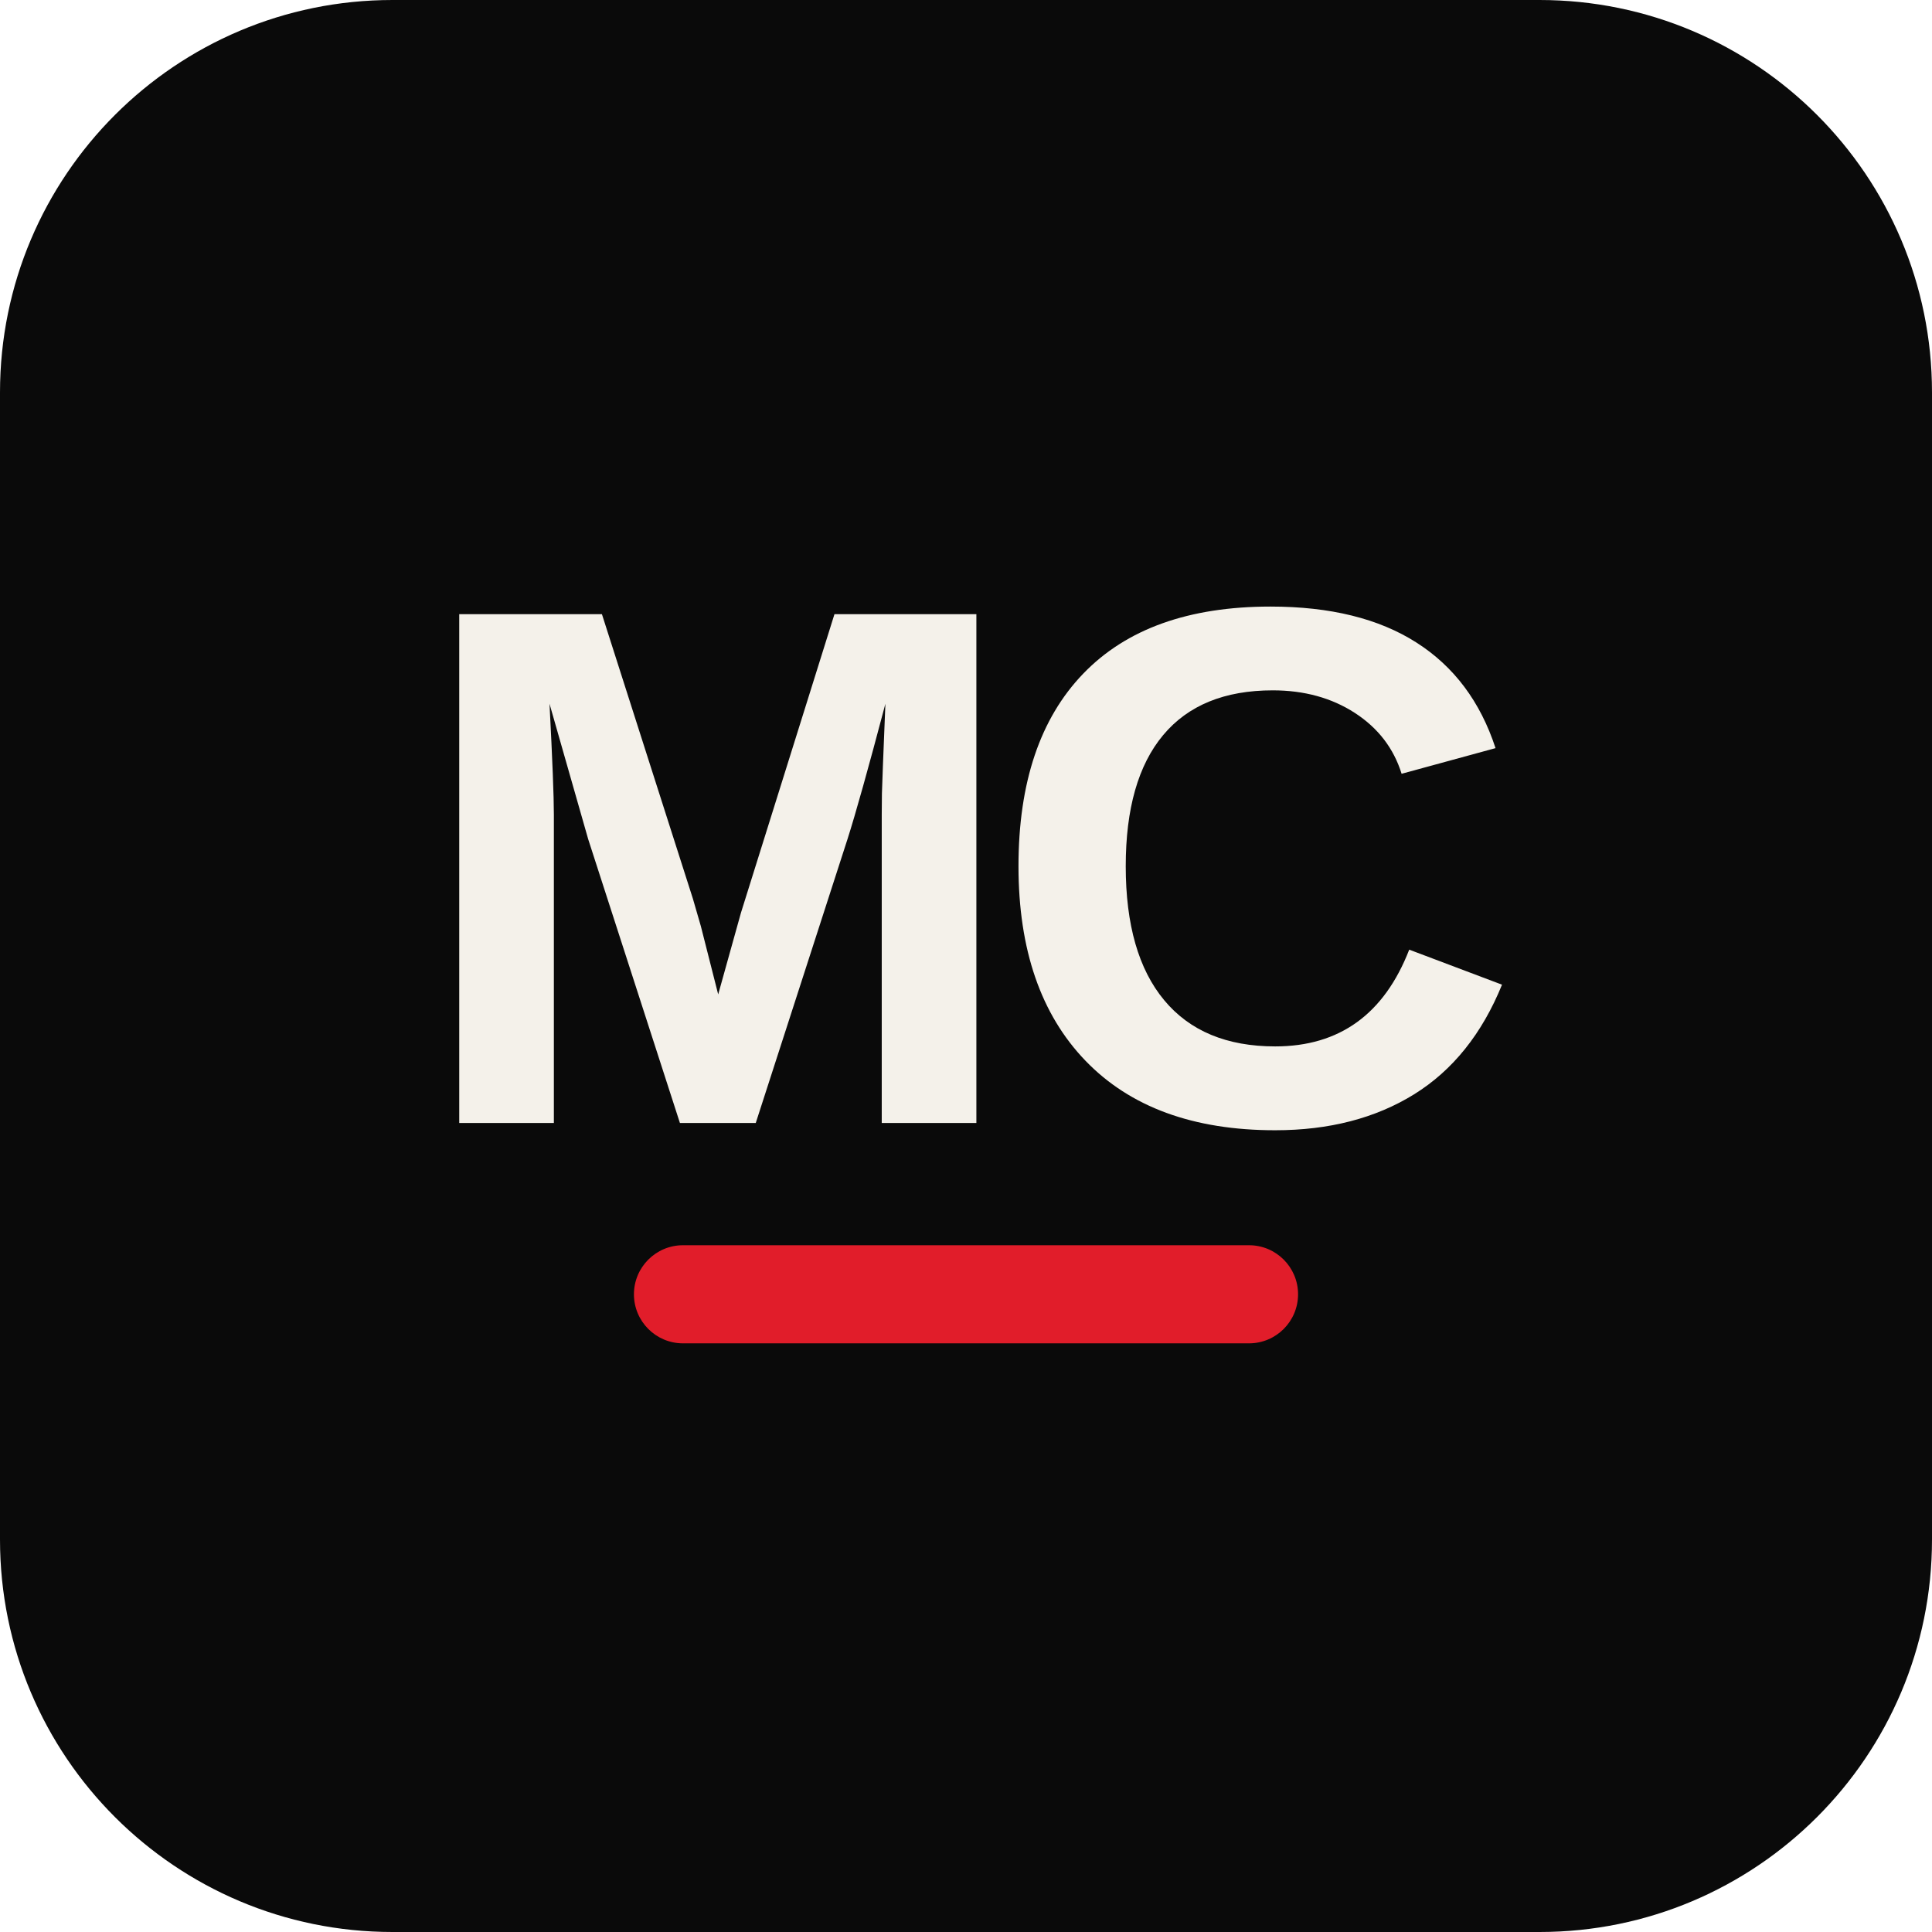
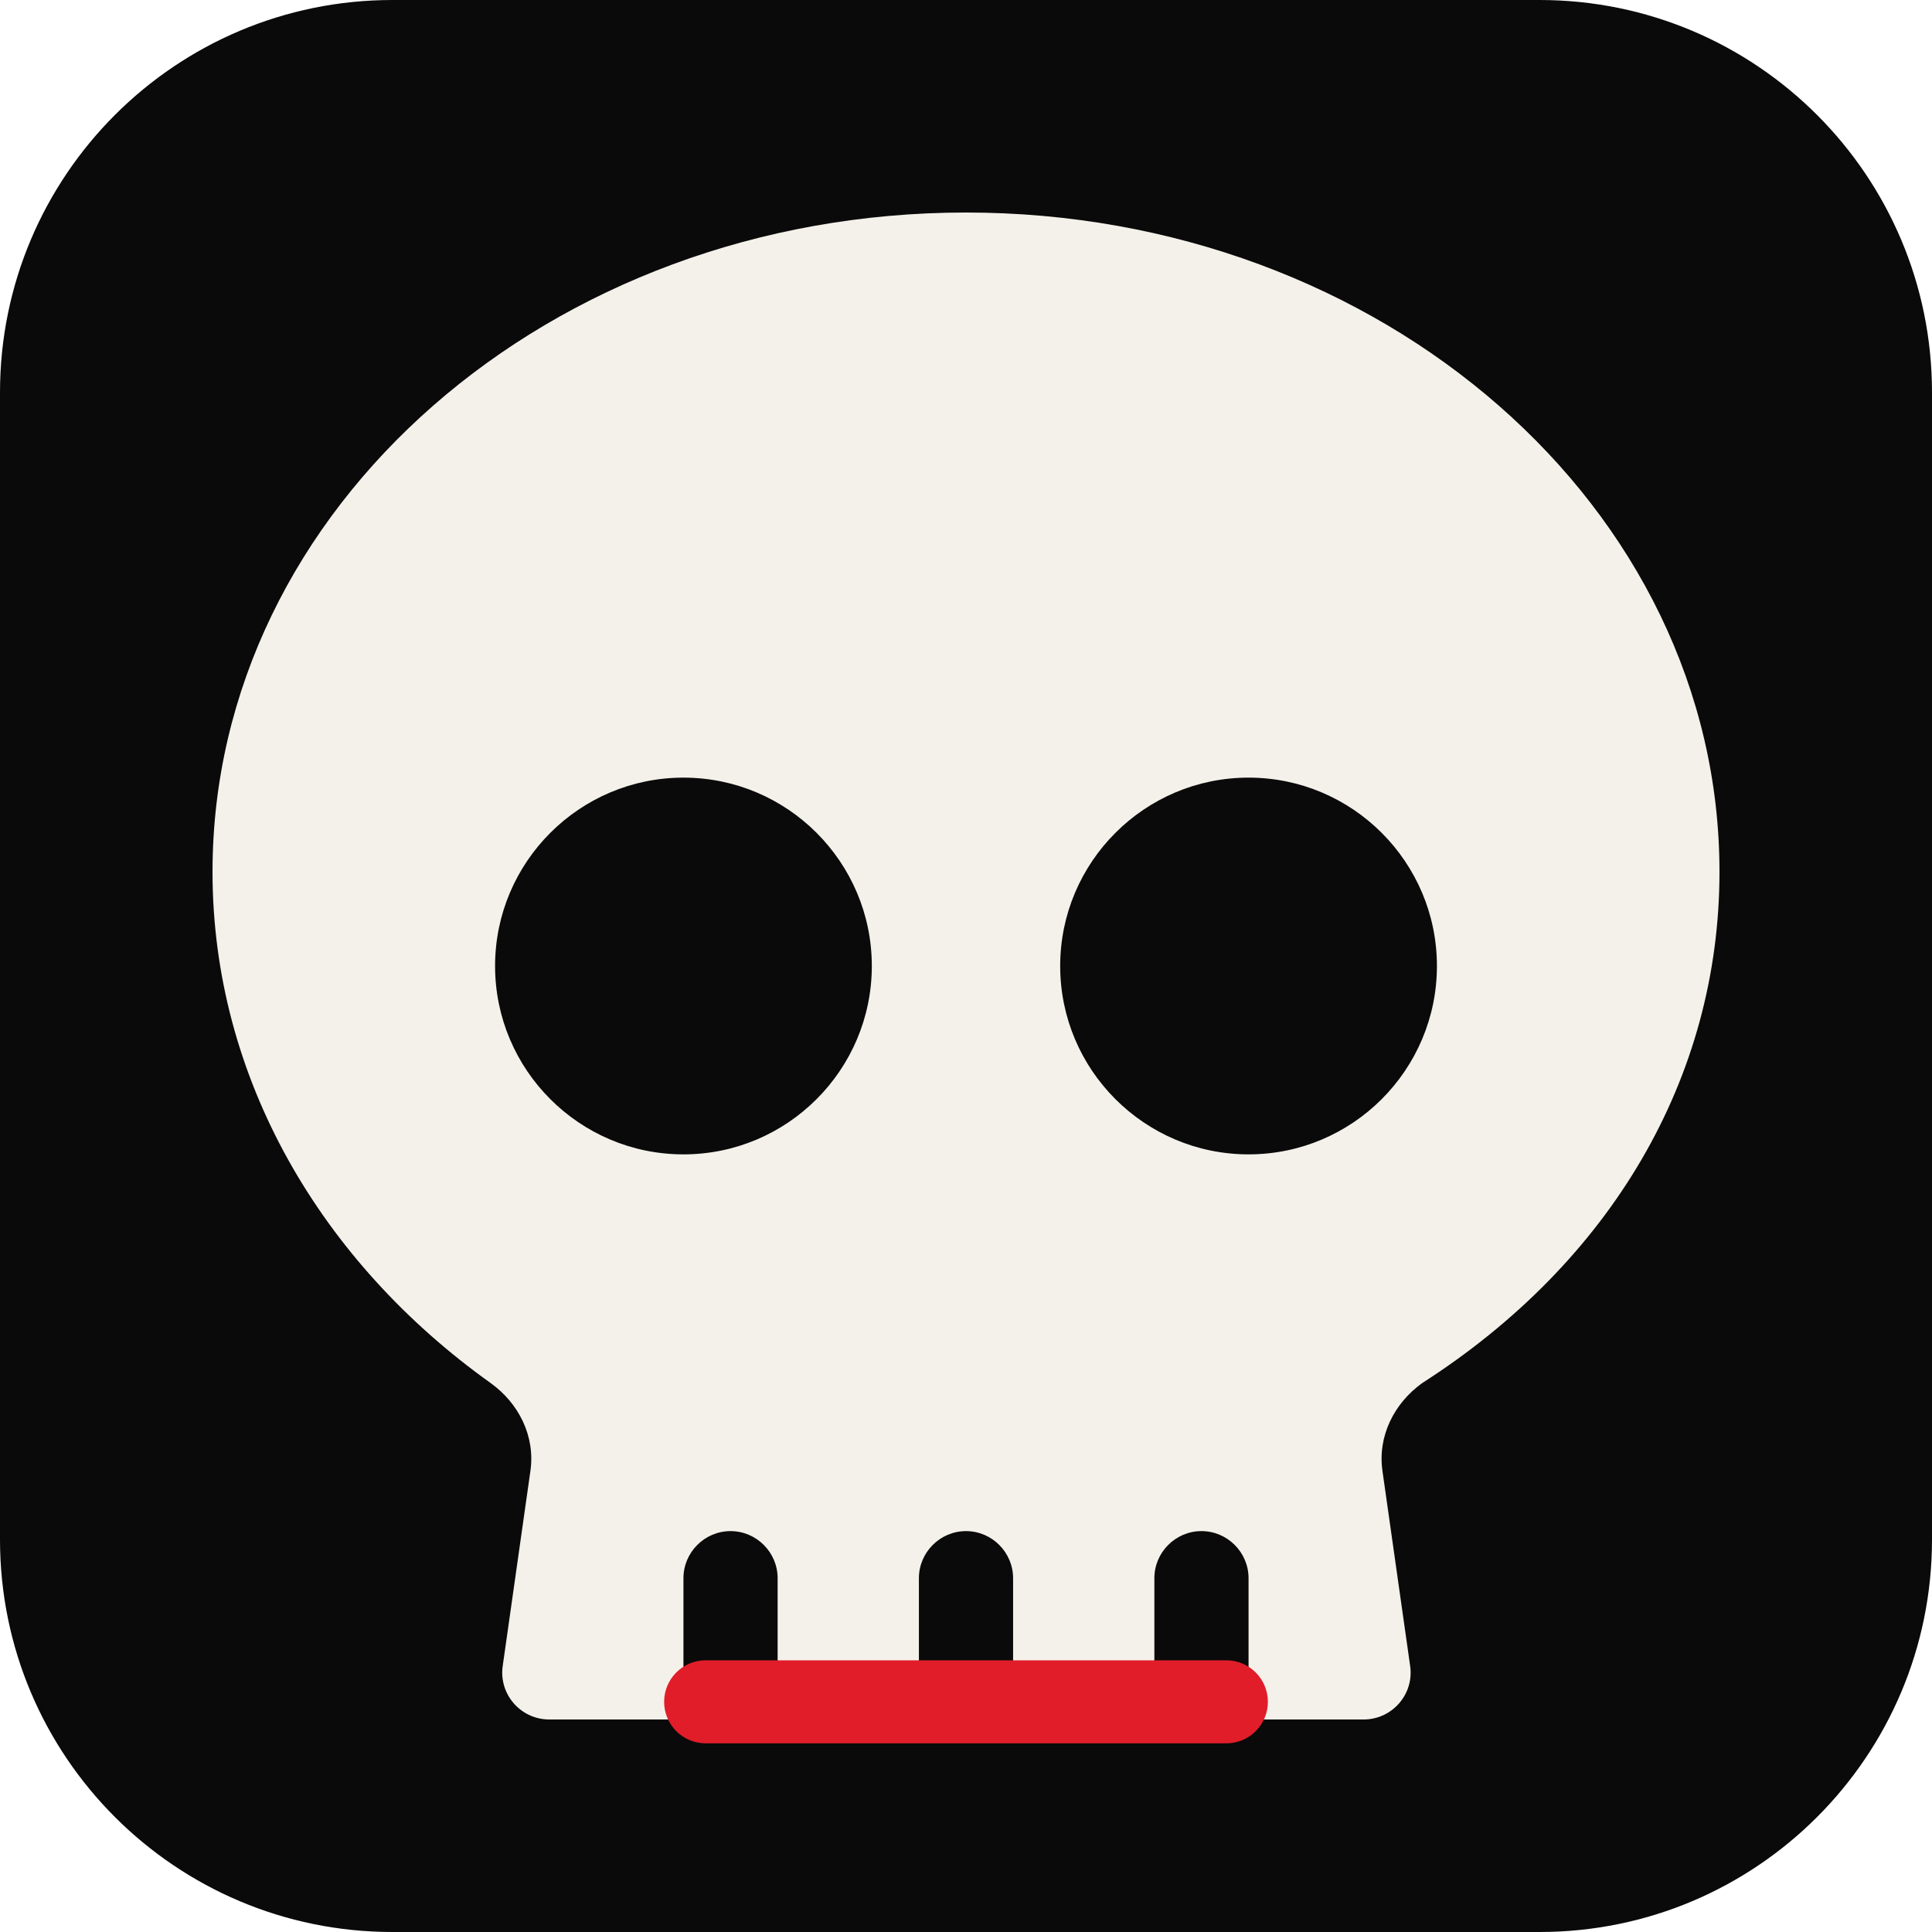
<svg xmlns="http://www.w3.org/2000/svg" width="512" height="512" viewBox="0 0 512 512" role="img" aria-label="The Music Cities">
  <rect width="512" height="512" rx="104" fill="#0a0a0a" />
-   <text x="256" y="242" text-anchor="middle" dominant-baseline="middle" font-family="Arial, Helvetica, sans-serif" font-weight="900" font-size="196" letter-spacing="-10" fill="#f4f1ea">MC</text>
-   <rect x="168" y="330" width="176" height="26" rx="13" fill="#e11d2a" />
+   <path transform="translate(56.32,56.32) scale(0.78)" fill="#f4f1ea" fill-rule="evenodd" d="M256 0C114.6 0 0 100.3 0 224c0 70.1 36.9 132.6 94.5 173.7 9.6 6.9 15.2 18.1 13.5 29.9l-9.4 66.2c-1.4 9.6 6.1 18.2 15.8 18.2H160v-48c0-8.8 7.2-16 16-16s16 7.2 16 16v48h48v-48c0-8.8 7.2-16 16-16s16 7.2 16 16v48h48v-48c0-8.8 7.2-16 16-16s16 7.2 16 16v48h39.1c9.7 0 17.2-8.6 15.8-18.2l-9.4-66.2c-1.7-11.8 3.9-23 13.5-29.9C475.1 356.6 512 294.1 512 224 512 100.3 397.4 0 256 0zM160 320c-35.3 0-64-28.7-64-64s28.7-64 64-64 64 28.7 64 64-28.7 64-64 64zm192 0c-35.3 0-64-28.7-64-64s28.7-64 64-64 64 28.7 64 64-28.7 64-64 64z" />
+   <rect x="176" y="440" width="160" height="22" rx="11" fill="#e11d2a" />
</svg>
